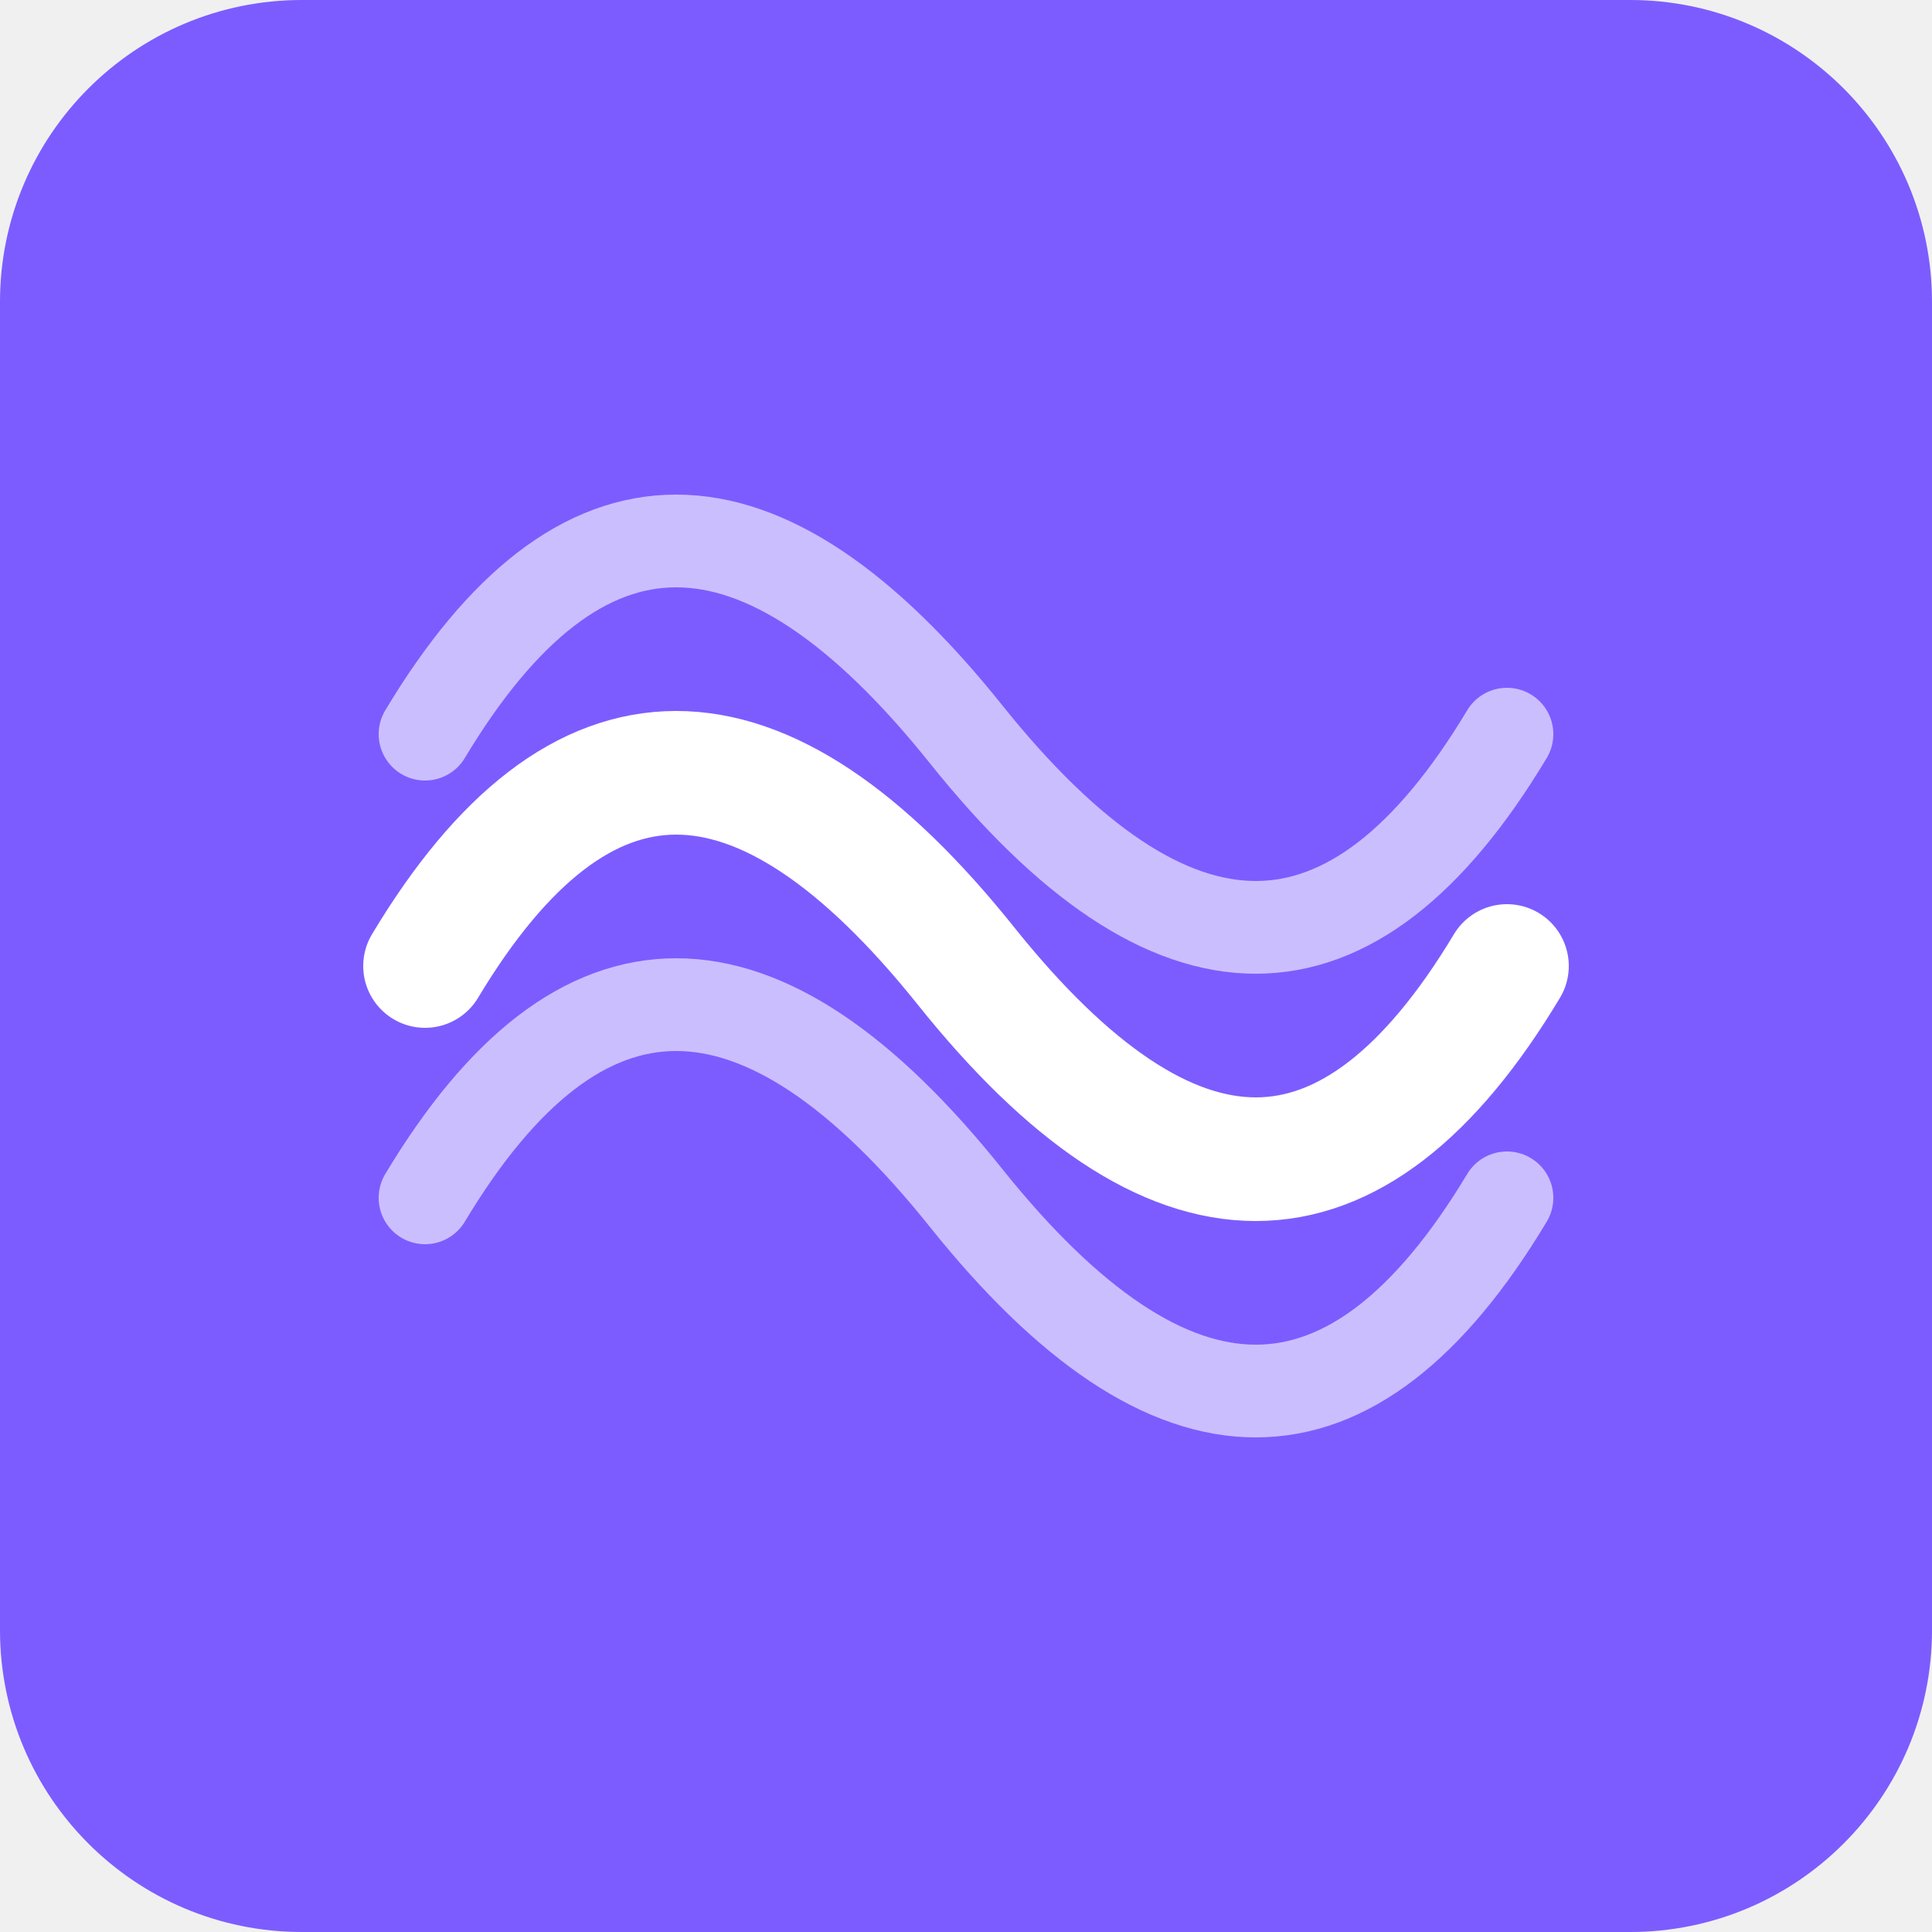
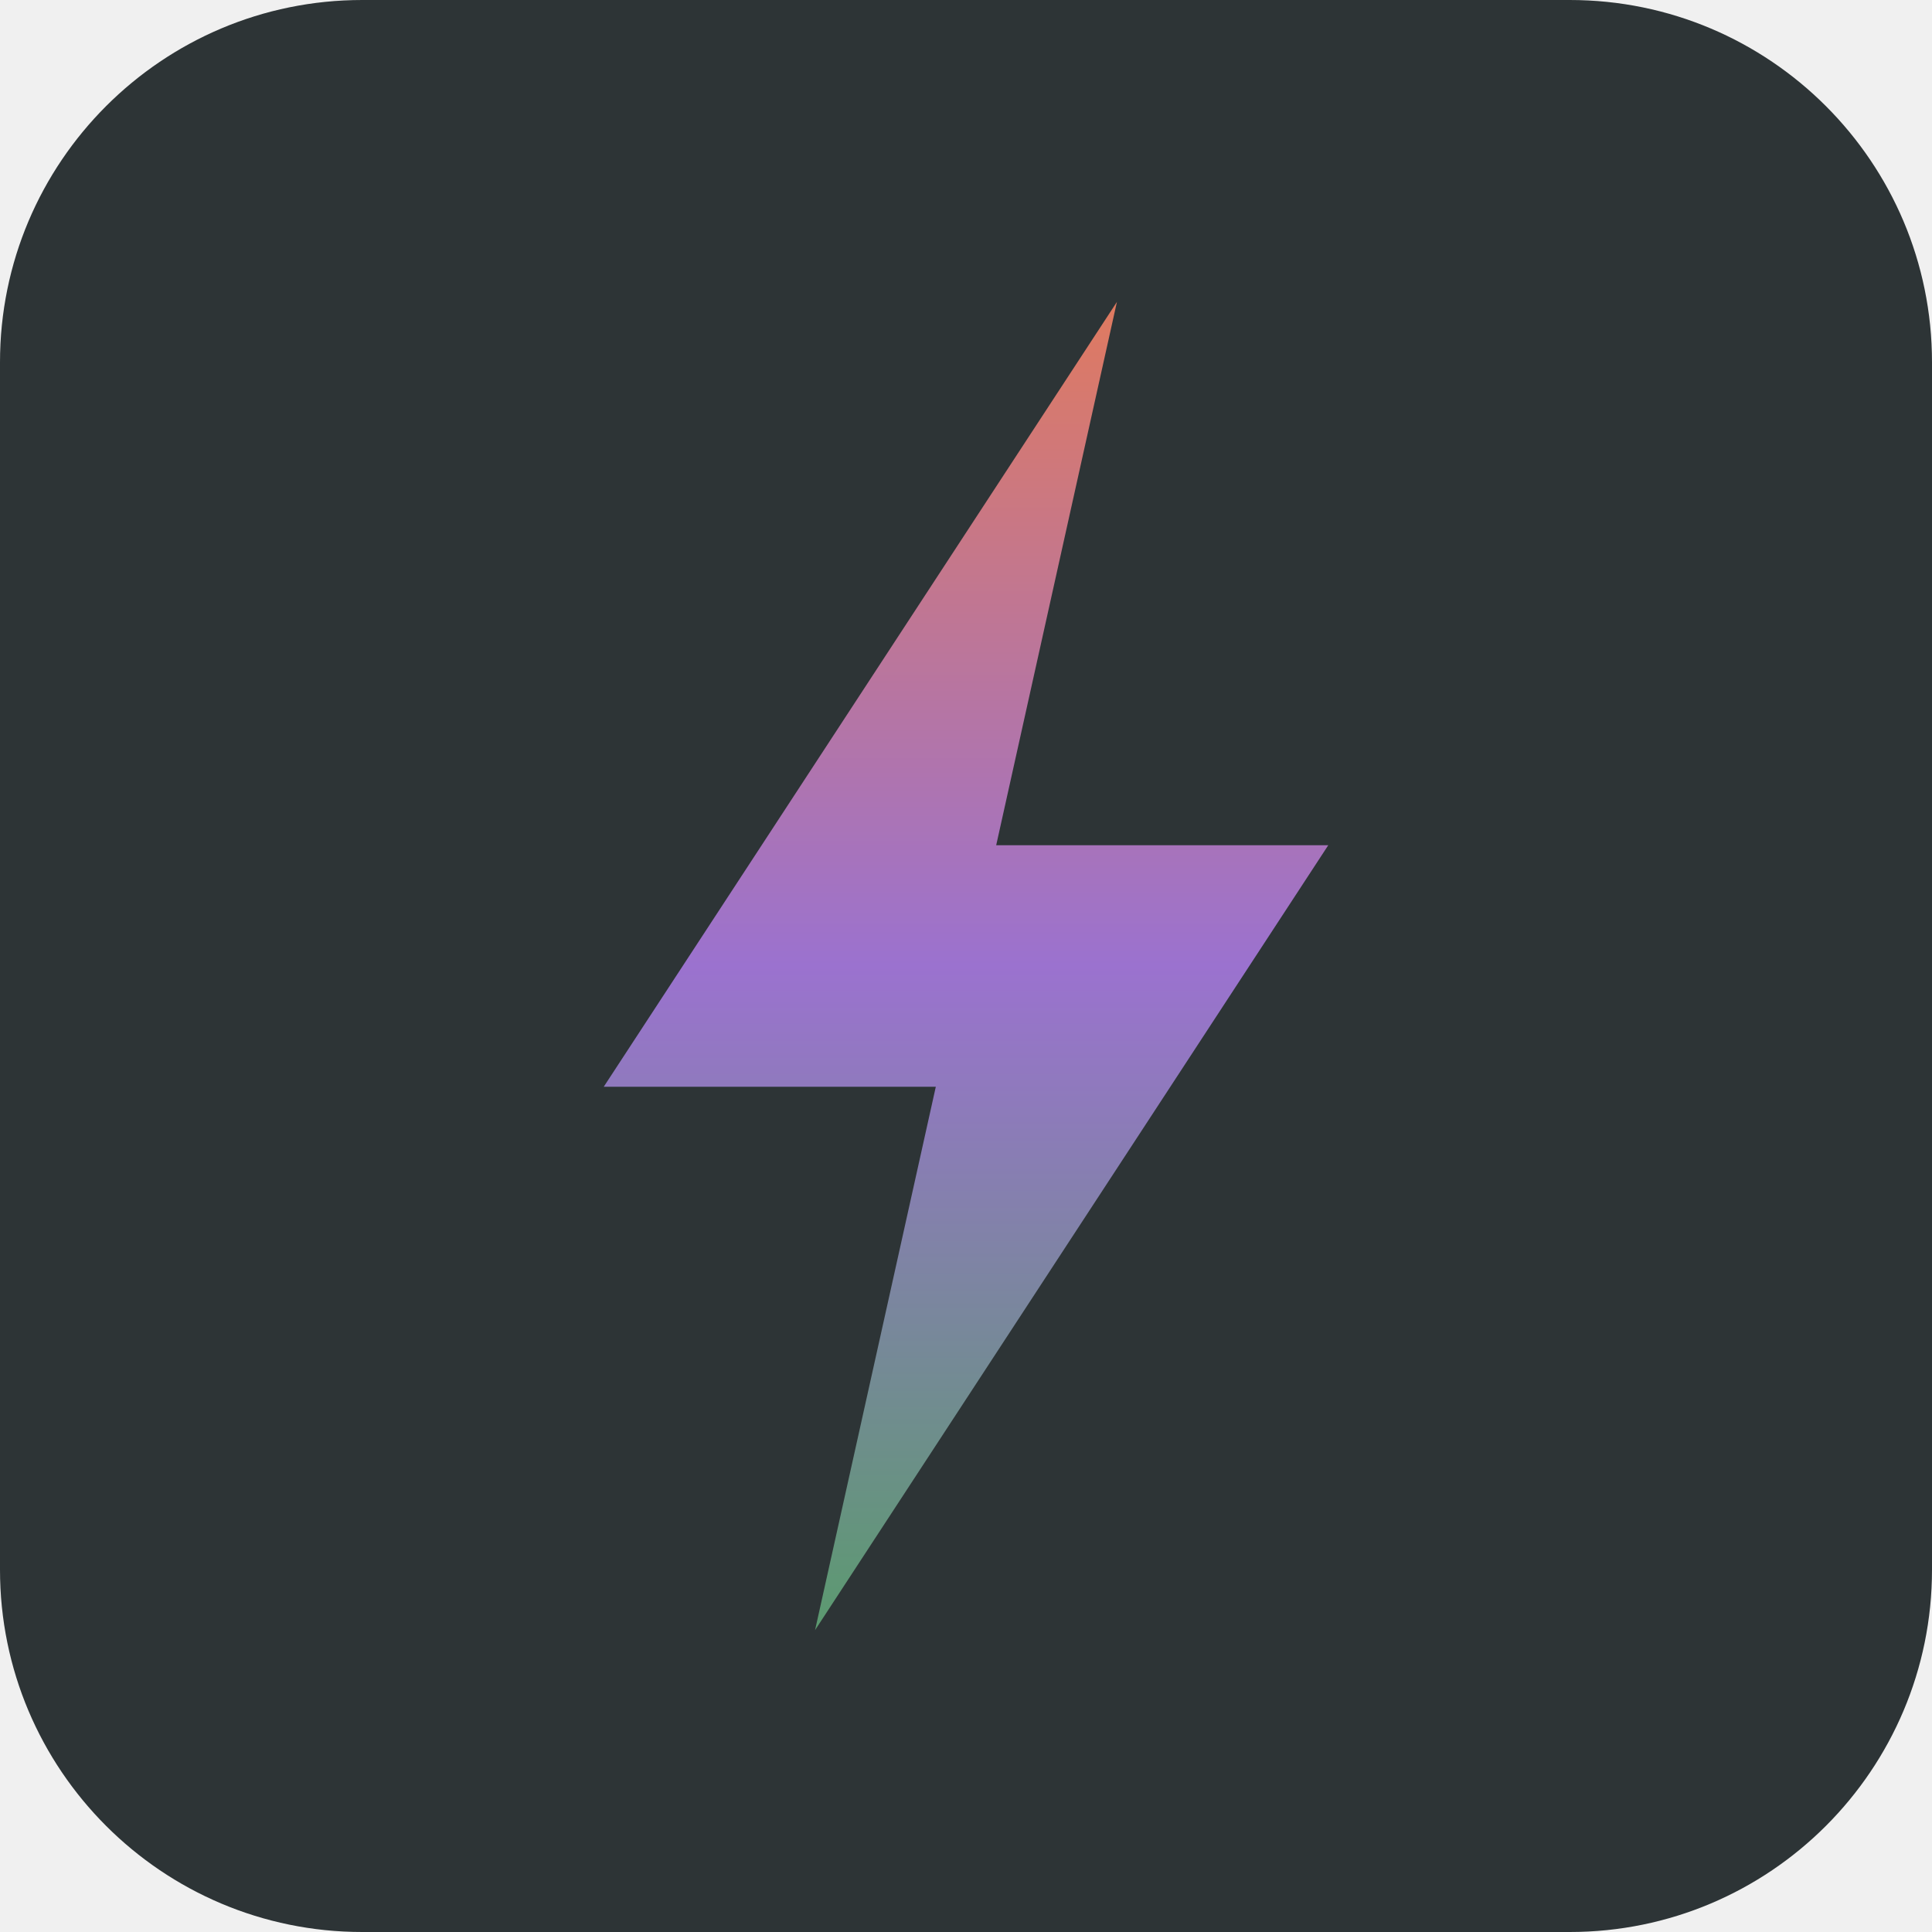
<svg xmlns="http://www.w3.org/2000/svg" width="32" height="32" viewBox="0 0 32 32">
-   <rect width="32" height="32" rx="5" fill="#7c5cff" />
-   <g transform="translate(3.2, 3.2) scale(0.256)">
-     <path d="M 15 50 Q 30 25, 50 50 Q 70 75, 85 50" stroke="#ffffff" stroke-width="8" fill="none" stroke-linecap="round" />
-     <path d="M 15 35 Q 30 10, 50 35 Q 70 60, 85 35" stroke="#ffffff" stroke-width="6" fill="none" stroke-linecap="round" opacity="0.6" />
-     <path d="M 15 65 Q 30 40, 50 65 Q 70 90, 85 65" stroke="#ffffff" stroke-width="6" fill="none" stroke-linecap="round" opacity="0.6" />
-   </g>
+   <defs>
+     <linearGradient id="bolt" x1="0%" y1="0%" x2="0%" y2="100%">
+       <stop offset="0%" stop-color="#E07A5F" />
+       <stop offset="50%" stop-color="#9B72CF" />
+       <stop offset="100%" stop-color="#5B9A6F" />
+     </linearGradient>
+   </defs>
+   <rect width="32" height="32" rx="6" fill="#2D3436" />
+   <path d="M18.5 5L10 18h5.5L13.5 27L22 14h-5.5L18.5 5z" fill="url(#bolt)" />
</svg>
